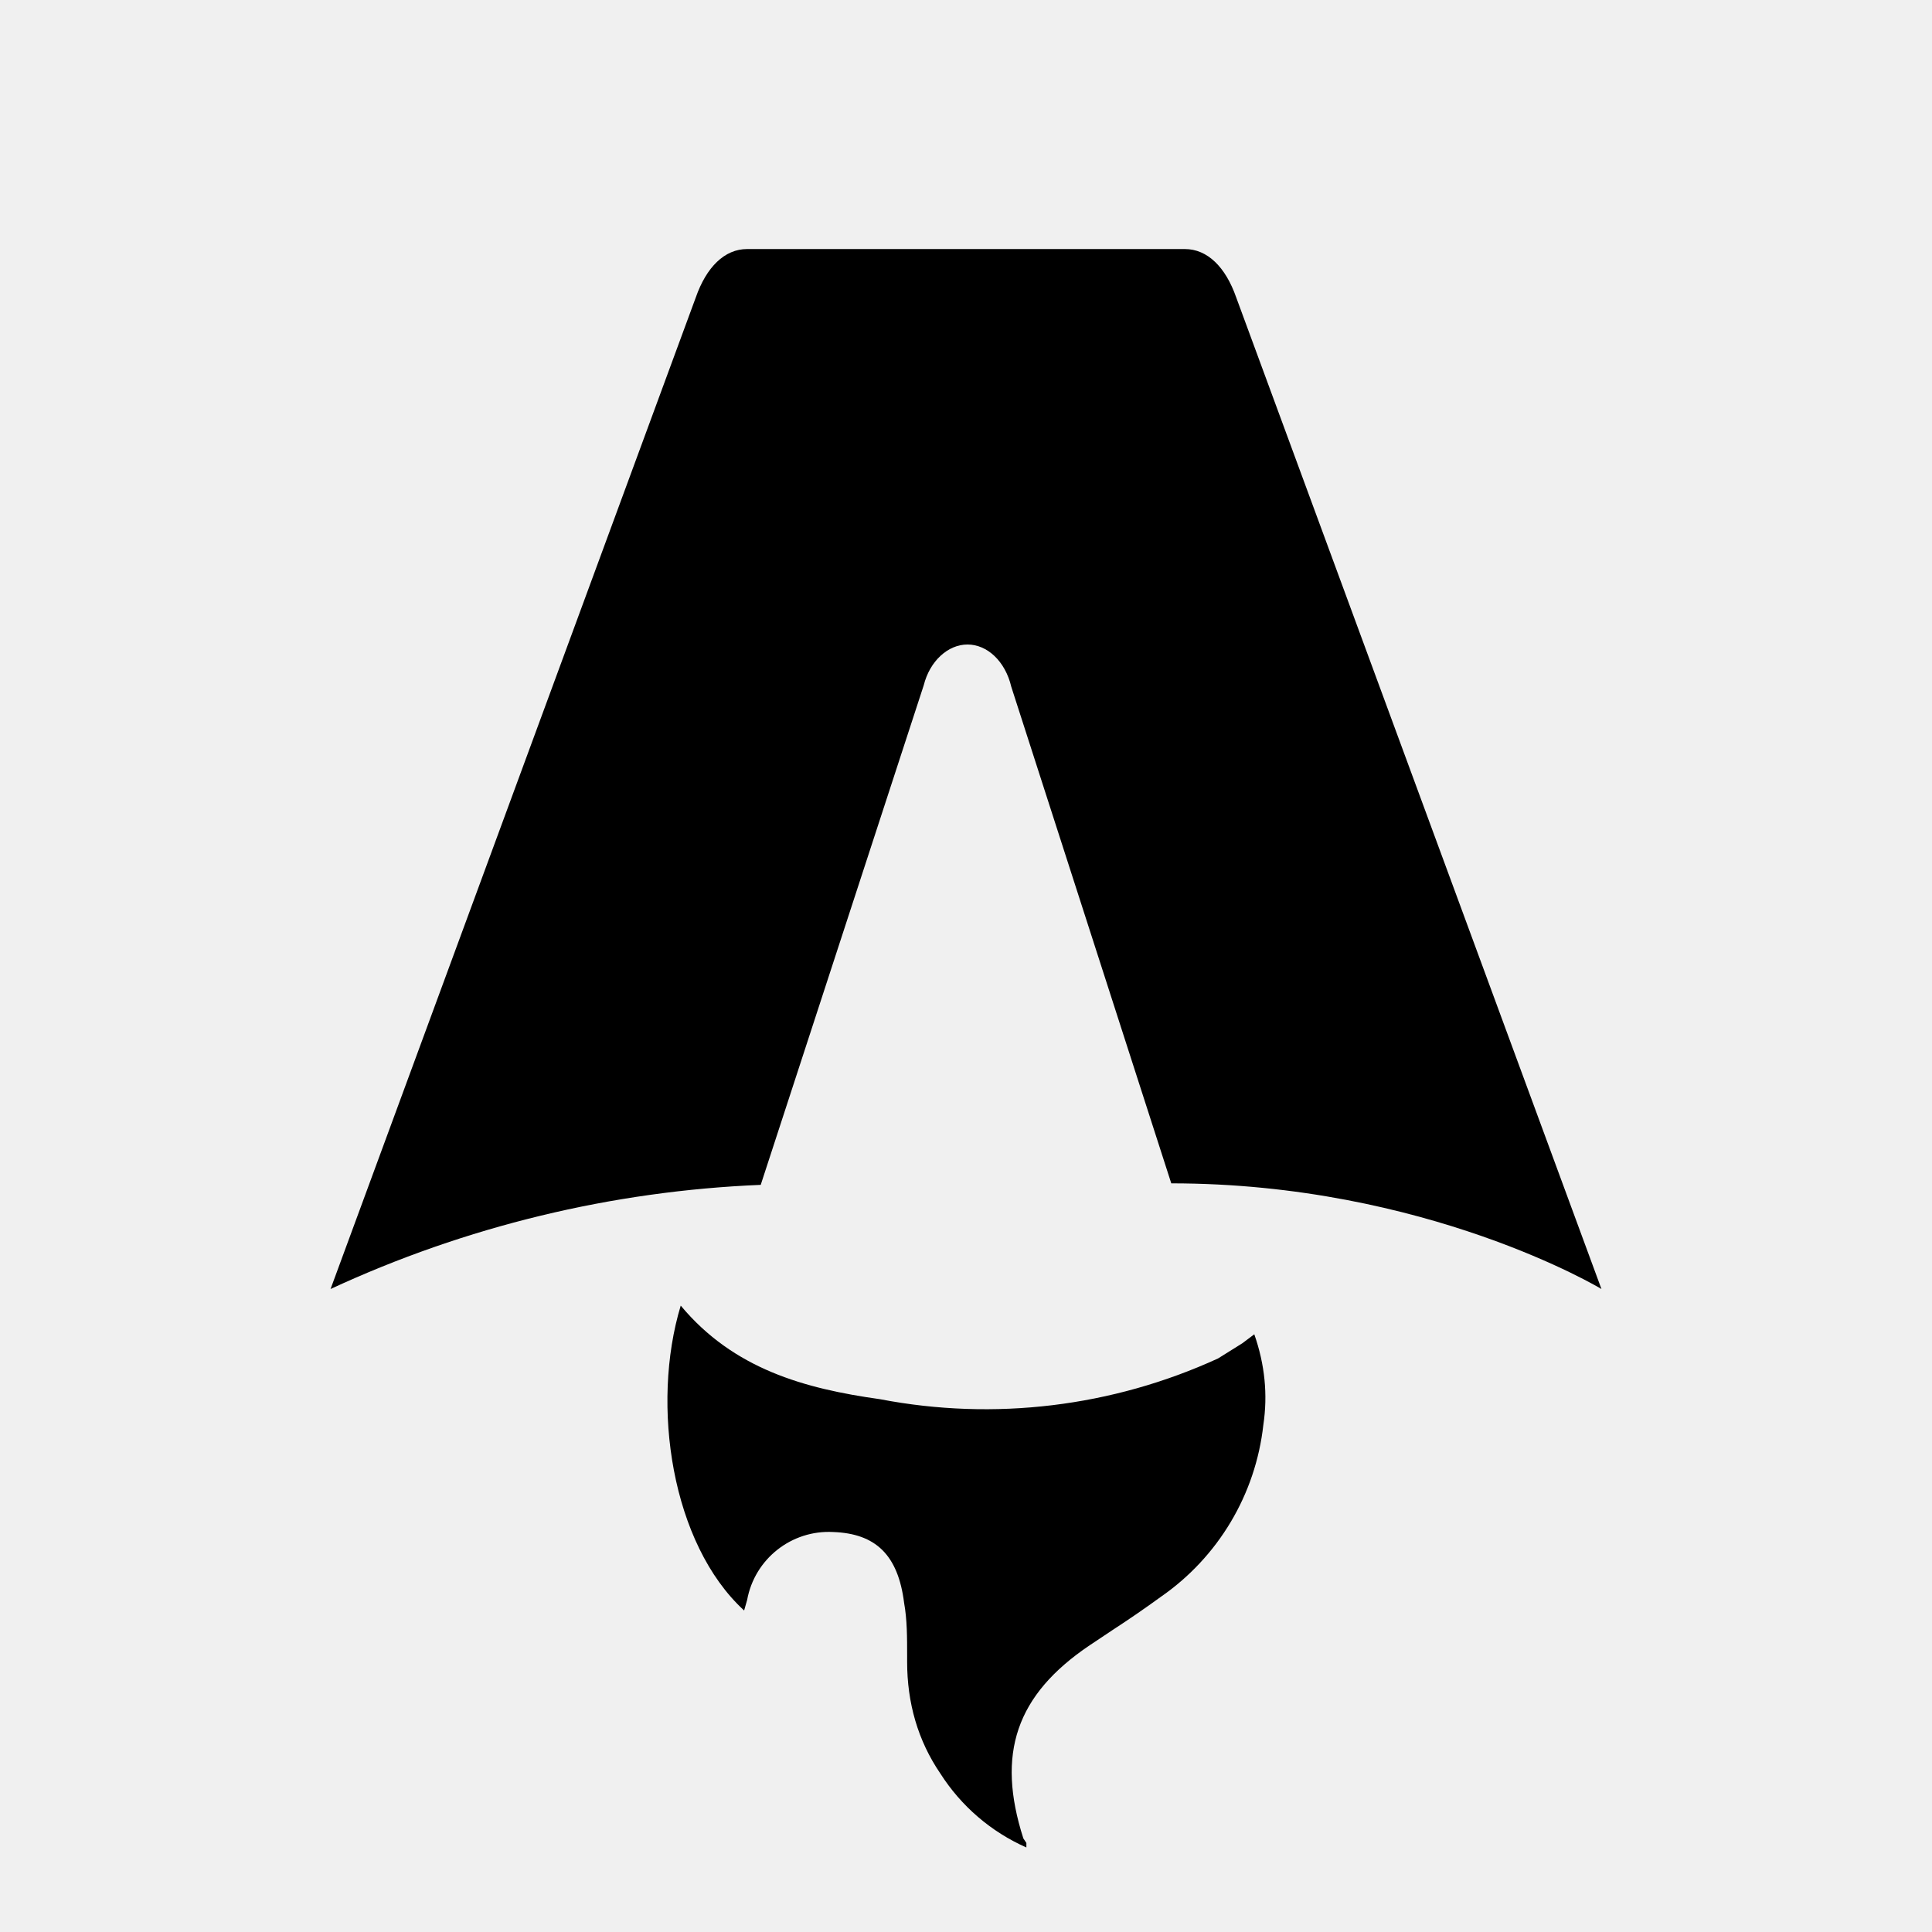
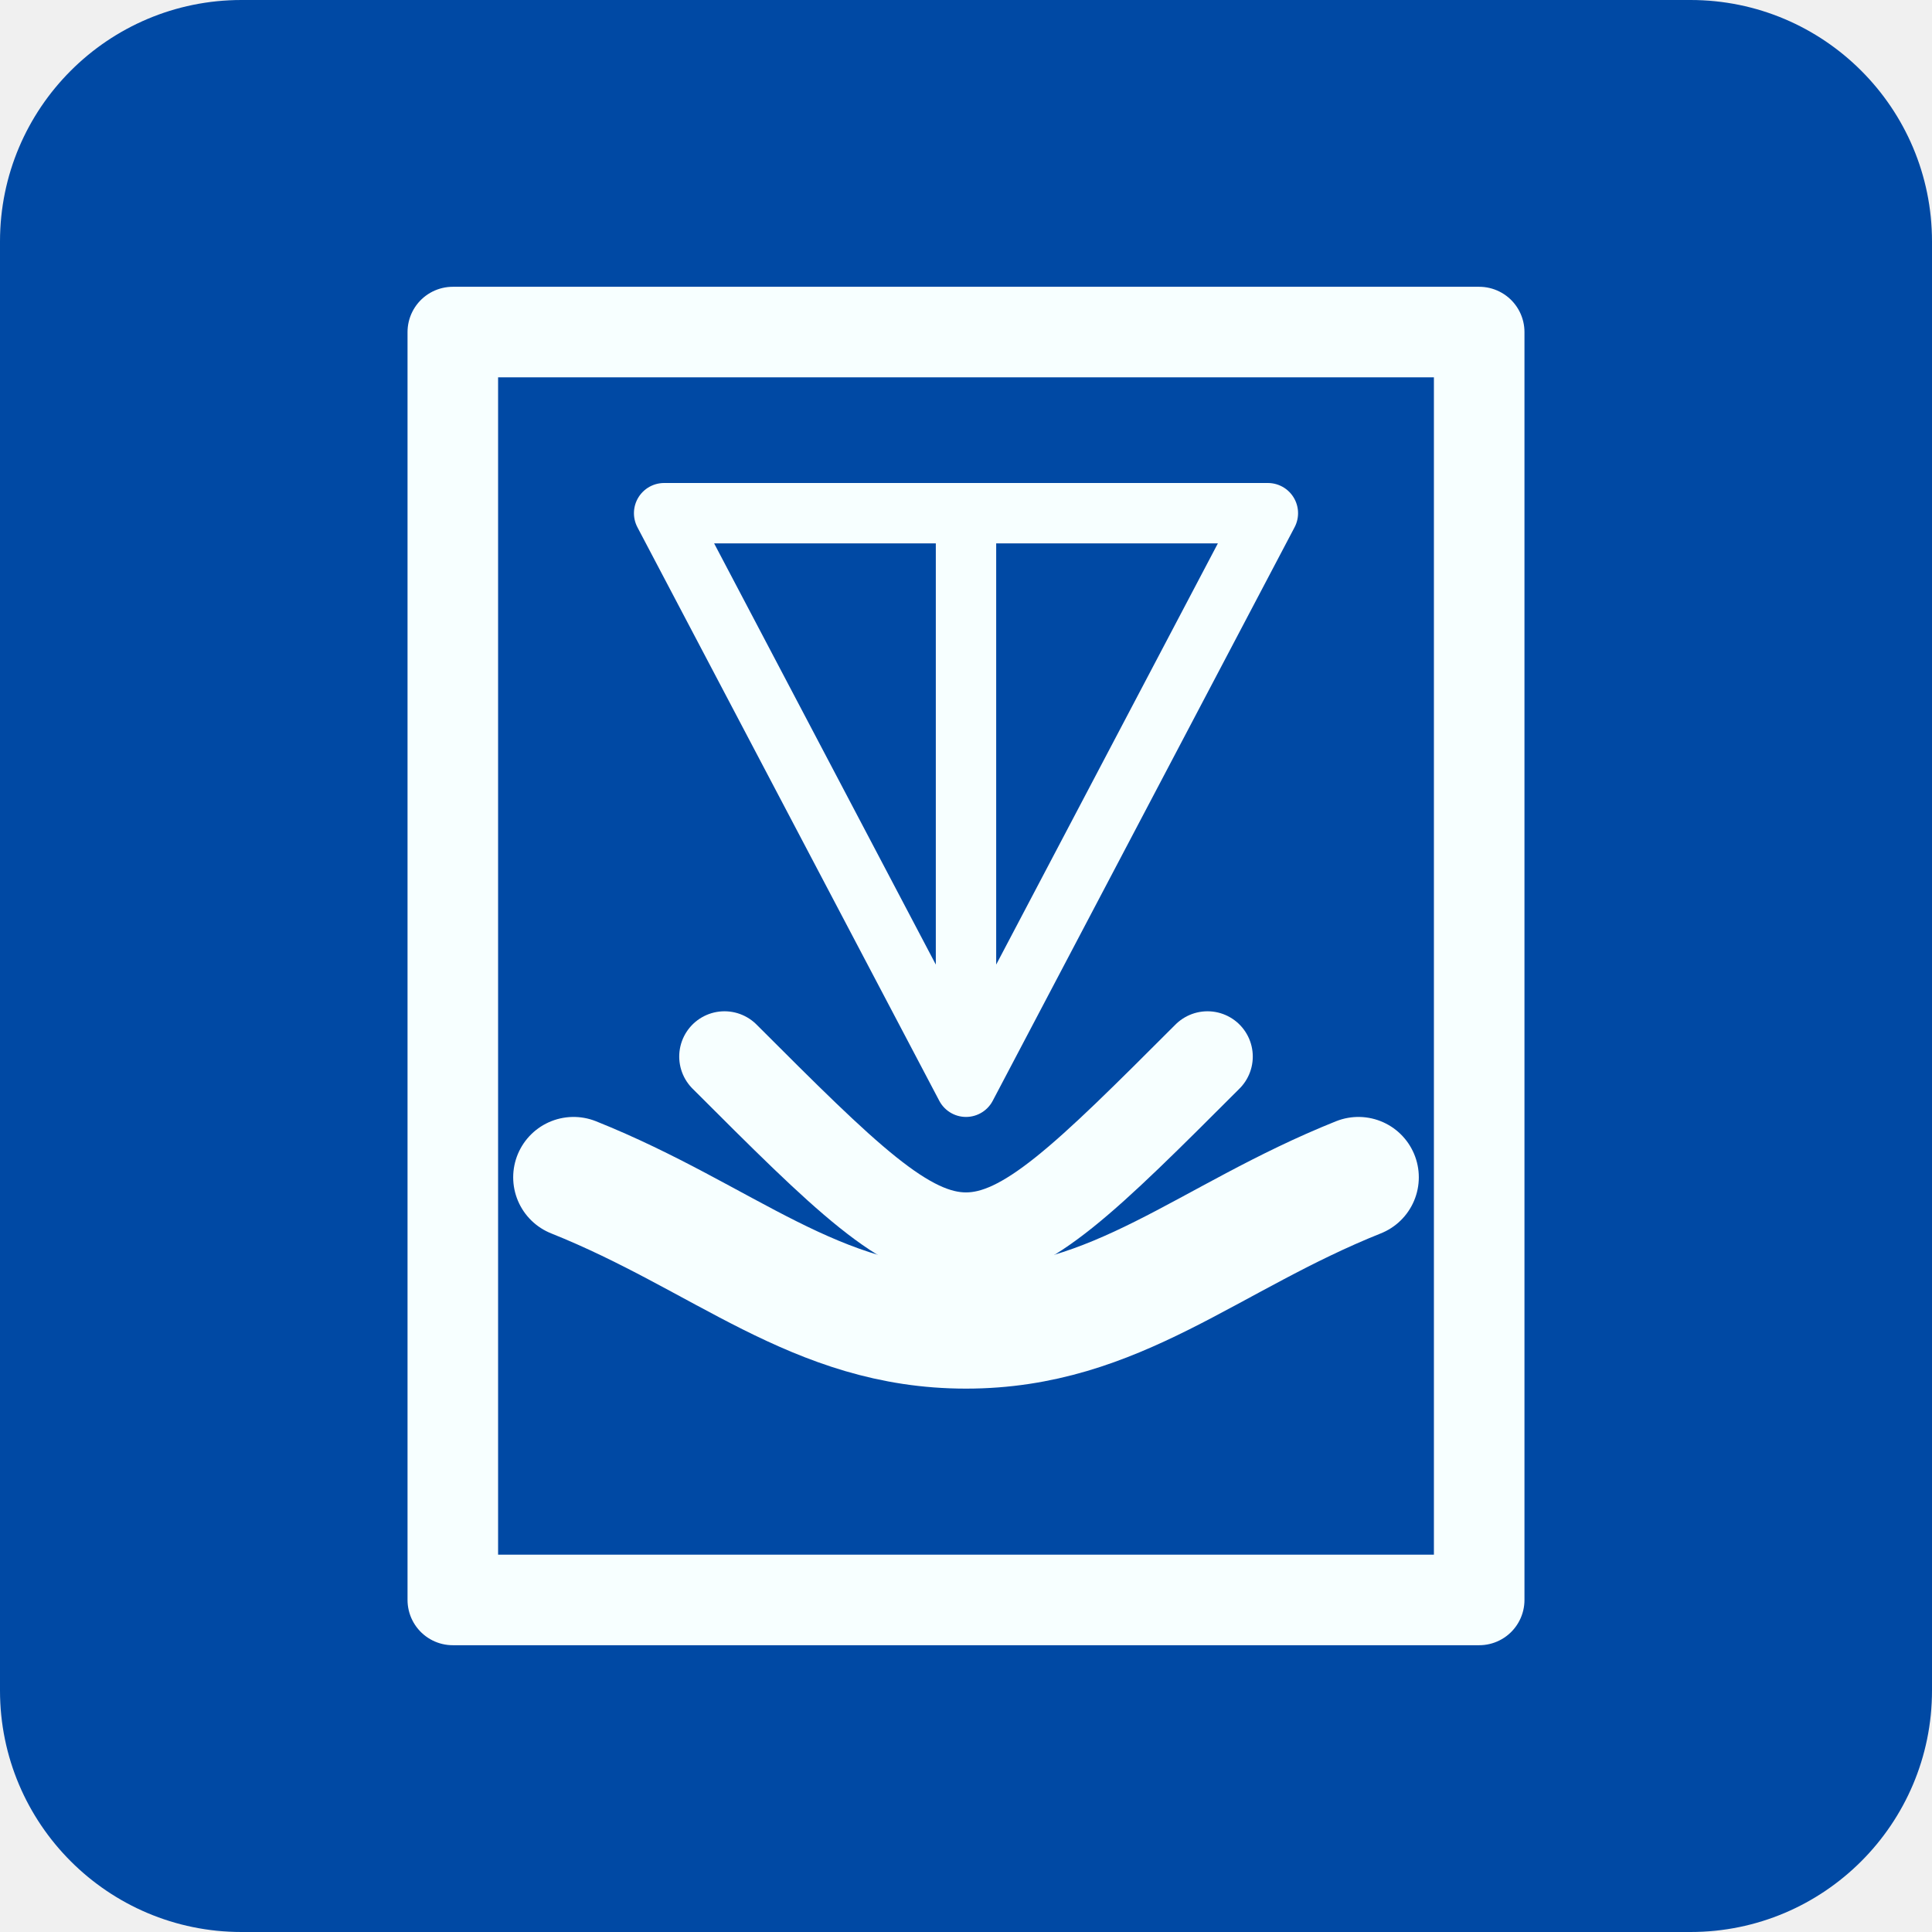
- <svg xmlns="http://www.w3.org/2000/svg" fill="none" viewBox="0 0 128 128">
-   <path d="M50.4 78.5a75.1 75.1 0 0 0-28.5 6.9l24.2-65.7c.7-2 1.9-3.2 3.4-3.2h29c1.5 0 2.7 1.2 3.4 3.2l24.2 65.7s-11.6-7-28.5-7L67 45.5c-.4-1.7-1.6-2.8-2.9-2.8-1.3 0-2.5 1.1-2.9 2.7L50.4 78.5Zm-1.1 28.2Zm-4.2-20.2c-2 6.6-.6 15.8 4.2 20.2a17.5 17.5 0 0 1 .2-.7 5.5 5.5 0 0 1 5.7-4.5c2.8.1 4.3 1.5 4.7 4.7.2 1.1.2 2.3.2 3.5v.4c0 2.7.7 5.2 2.2 7.4a13 13 0 0 0 5.7 4.9v-.3l-.2-.3c-1.8-5.6-.5-9.5 4.4-12.8l1.5-1a73 73 0 0 0 3.2-2.2 16 16 0 0 0 6.8-11.4c.3-2 .1-4-.6-6l-.8.6-1.6 1a37 37 0 0 1-22.4 2.7c-5-.7-9.7-2-13.2-6.2Z" />
-   <style>
-         path { fill: #000; }
-         @media (prefers-color-scheme: dark) {
-             path { fill: #FFF; }
-         }
-     </style>
+ <svg xmlns="http://www.w3.org/2000/svg" viewBox="0 0 64 64">
+   <rect width="64" height="64" rx="8" fill="#0049A4" />
+   <path d="M15 11h34v42H15z" fill="none" stroke="#F7FFFF" stroke-width="3" stroke-linejoin="round" />
+   <path d="M22 17h20M32 17v19M22 17l10 19M42 17 32 36" fill="none" stroke="#F7FFFF" stroke-width="2" stroke-linecap="round" />
+   <path d="M19 39c5 2 8 5 13 5s8-3 13-5" fill="none" stroke="#F7FFFF" stroke-width="4" stroke-linecap="round" />
+   <path d="M24 35c4 4 6 6 8 6s4-2 8-6" fill="none" stroke="#F7FFFF" stroke-width="3" stroke-linecap="round" />
</svg>
